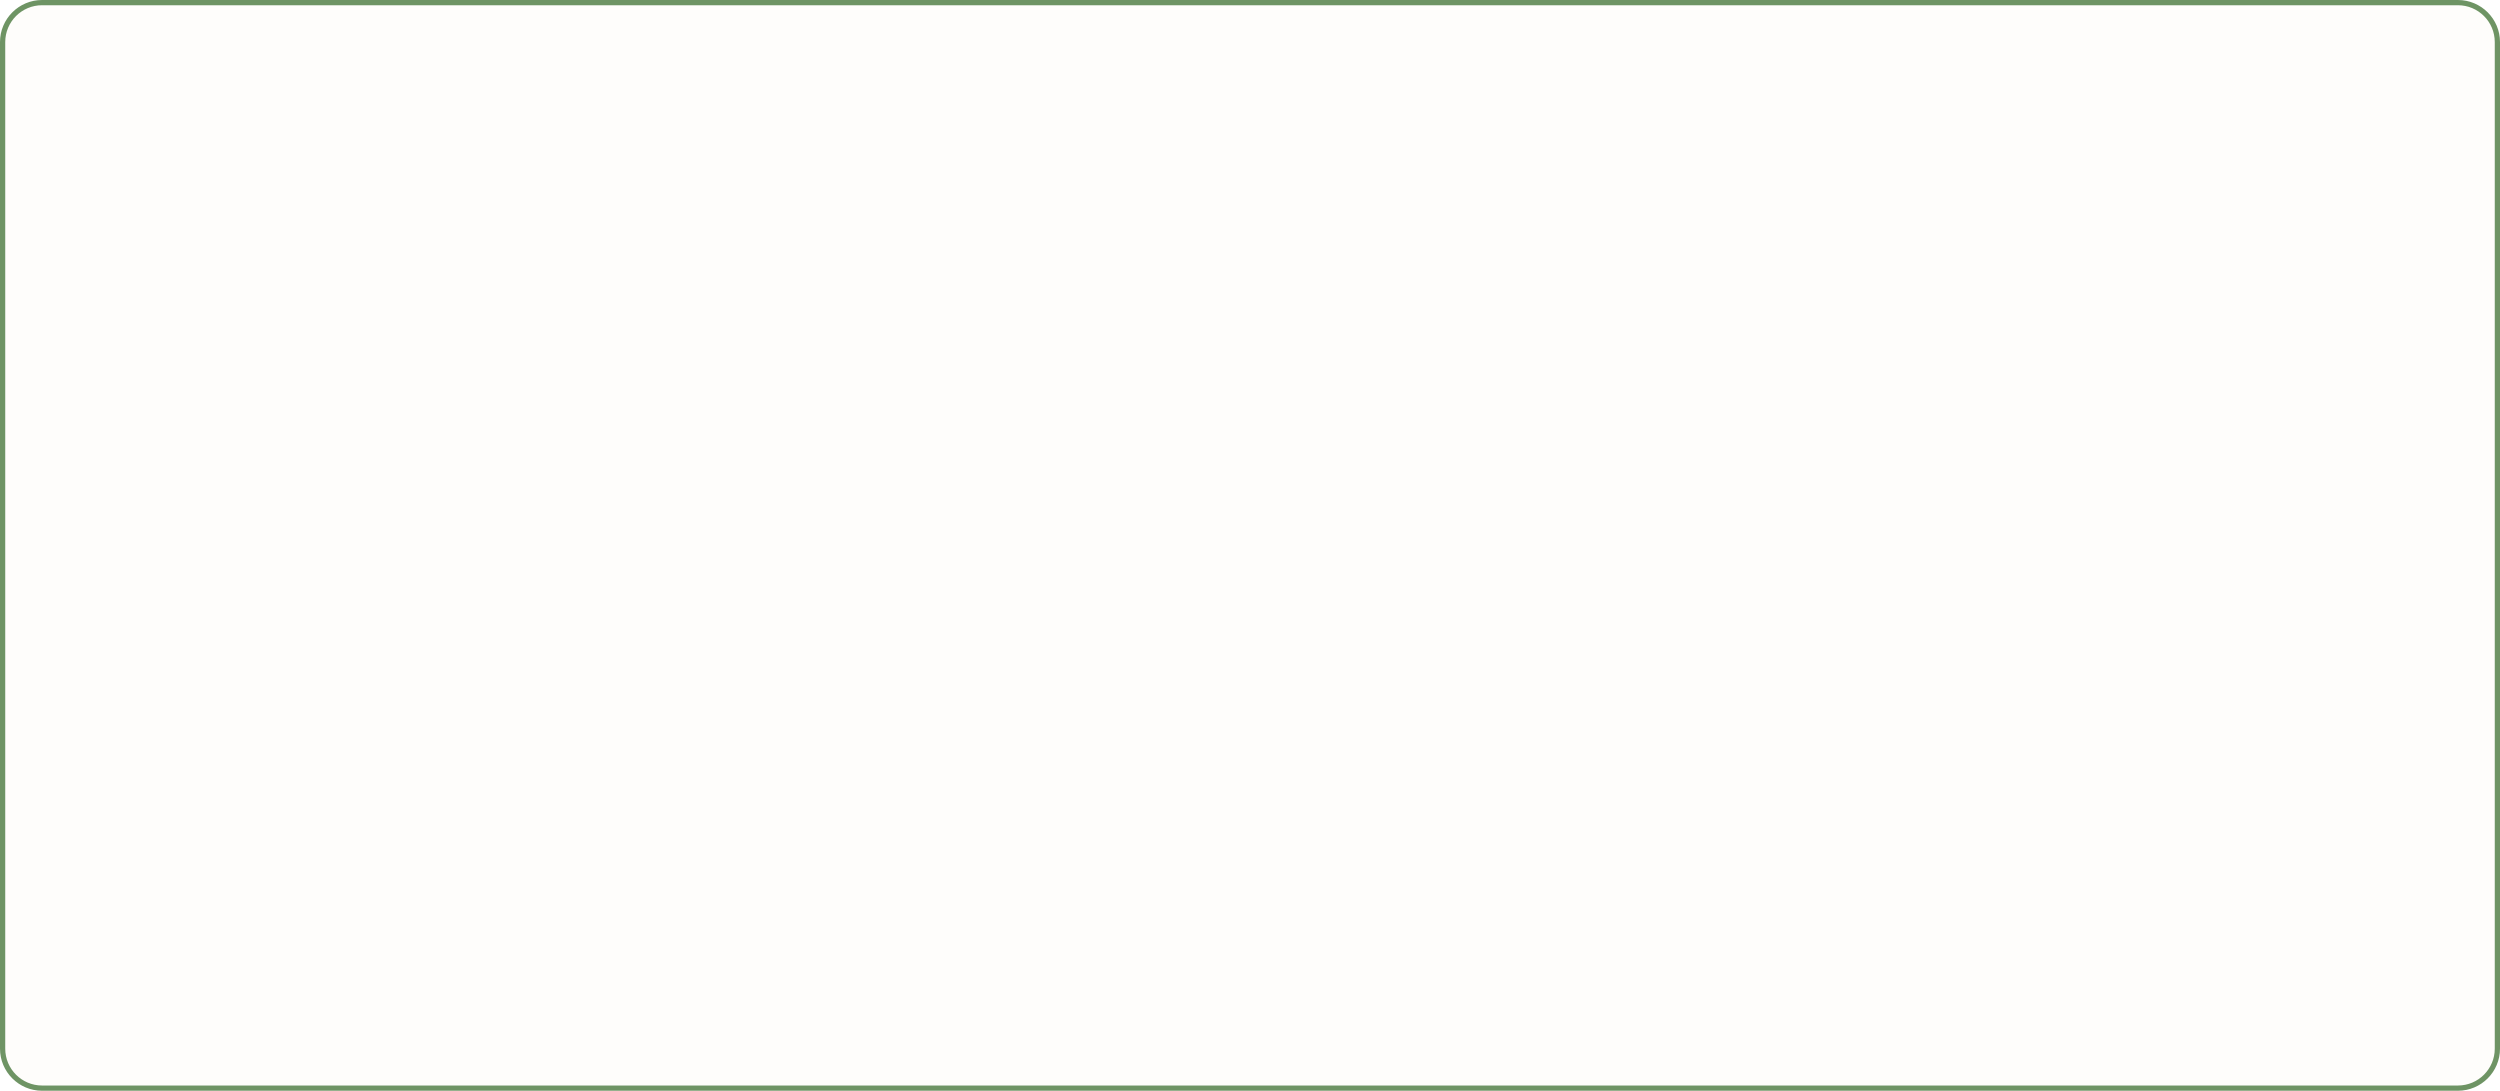
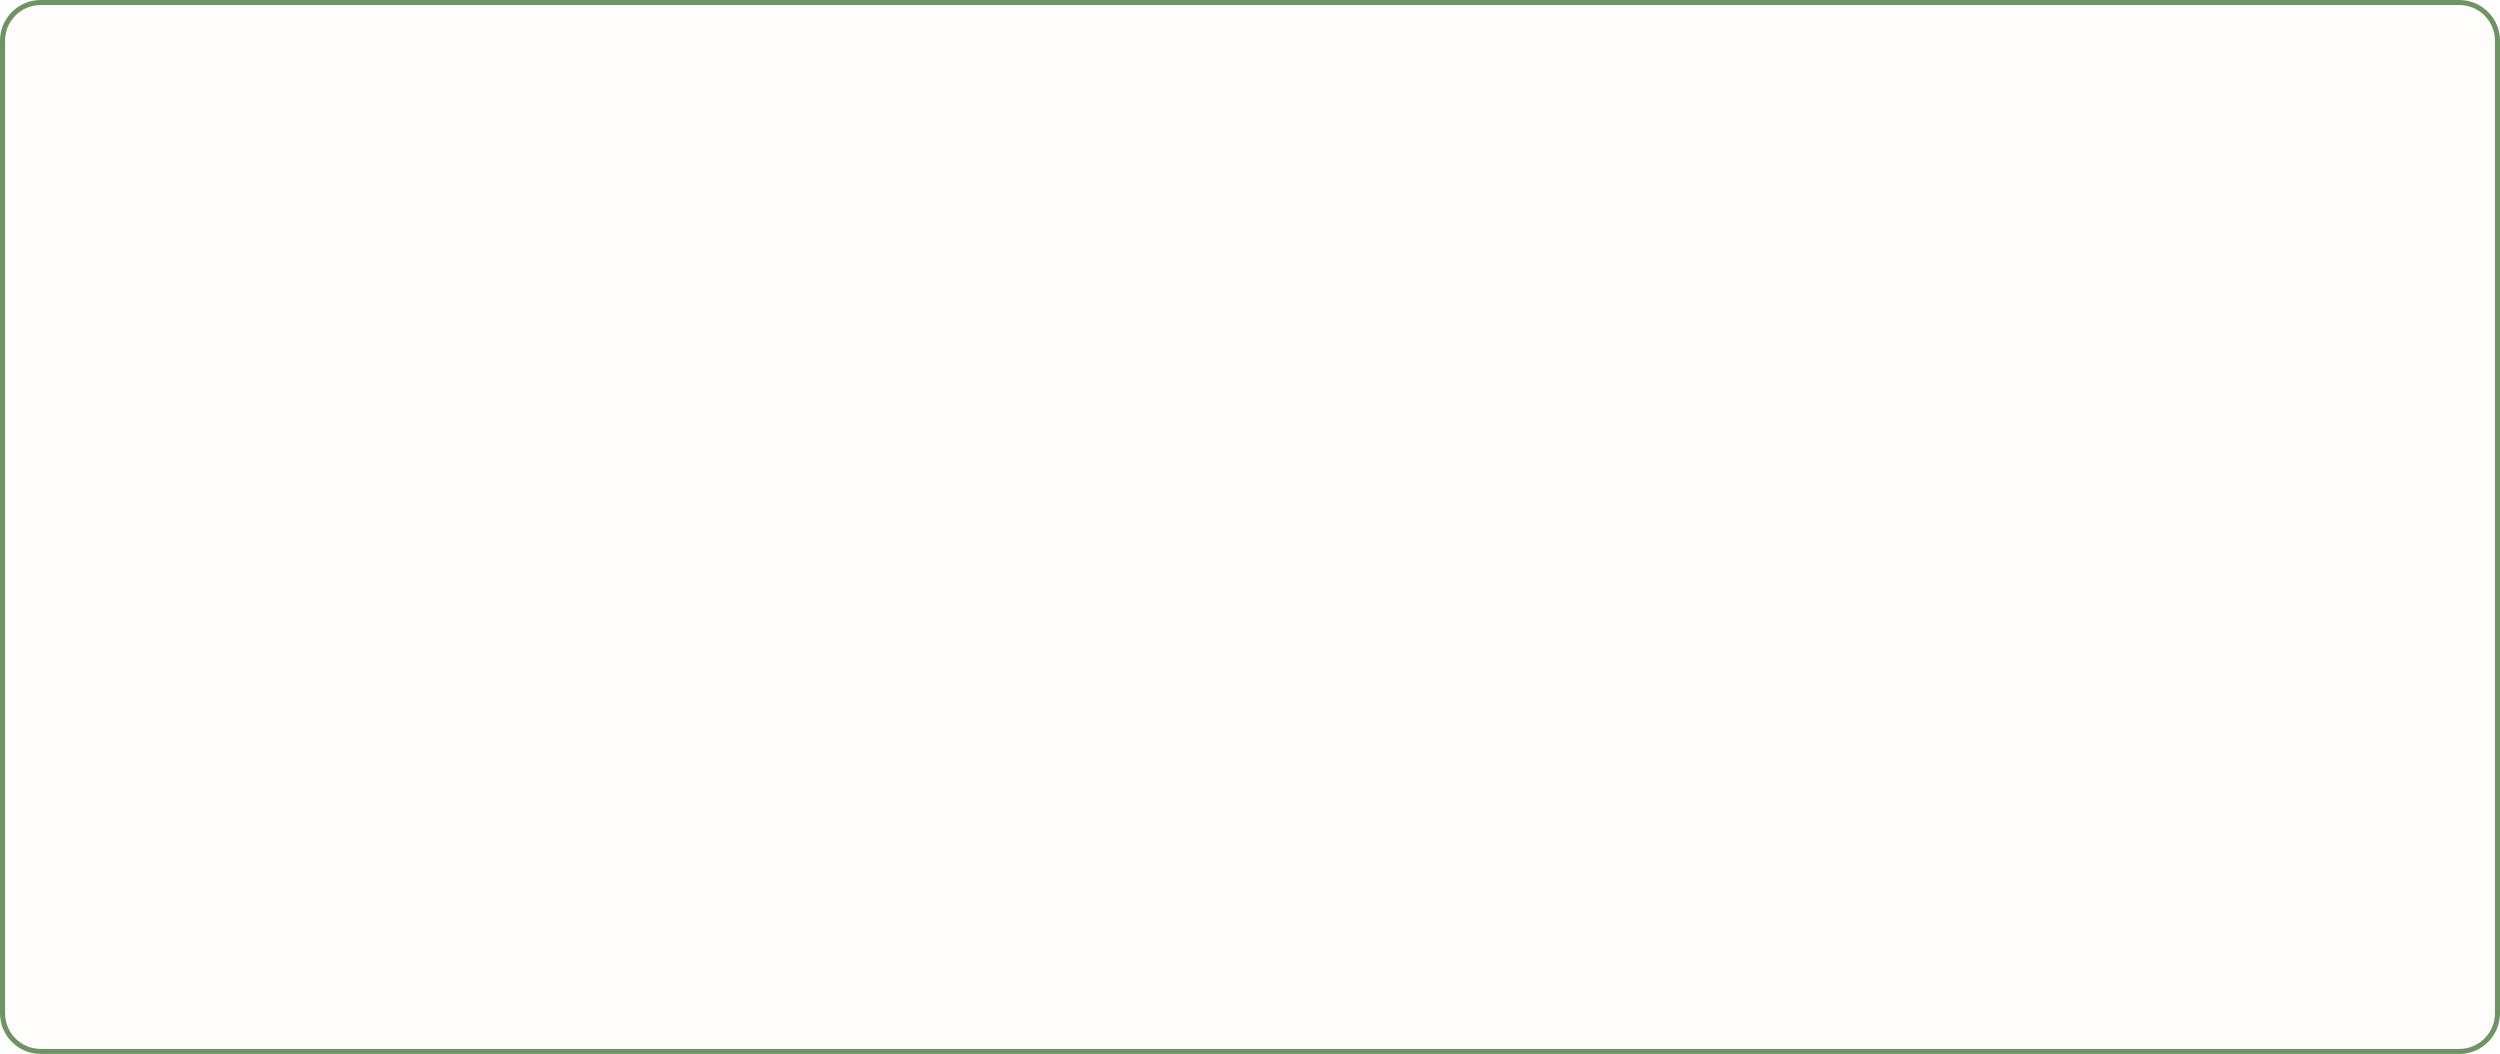
- <svg xmlns="http://www.w3.org/2000/svg" width="2292" height="1000" viewBox="0 0 2292 1000" fill="none" shape-rendering="geometricPrecision">
-   <rect x="2.4" y="2.4" width="2287.2" height="995.2" rx="36.2" ry="36.2" fill="#FBFAF4" fill-opacity="0.35" stroke="#6E9464" stroke-width="4.8" />
+ <svg xmlns="http://www.w3.org/2000/svg" width="2372" height="1000" viewBox="0 0 2372 1000" fill="none" shape-rendering="geometricPrecision">
+   <rect x="2.4" y="2.4" width="2367.2" height="995.2" rx="36.2" ry="36.2" fill="#FBFAF4" fill-opacity="0.35" stroke="#6E9464" stroke-width="4.8" />
</svg>
